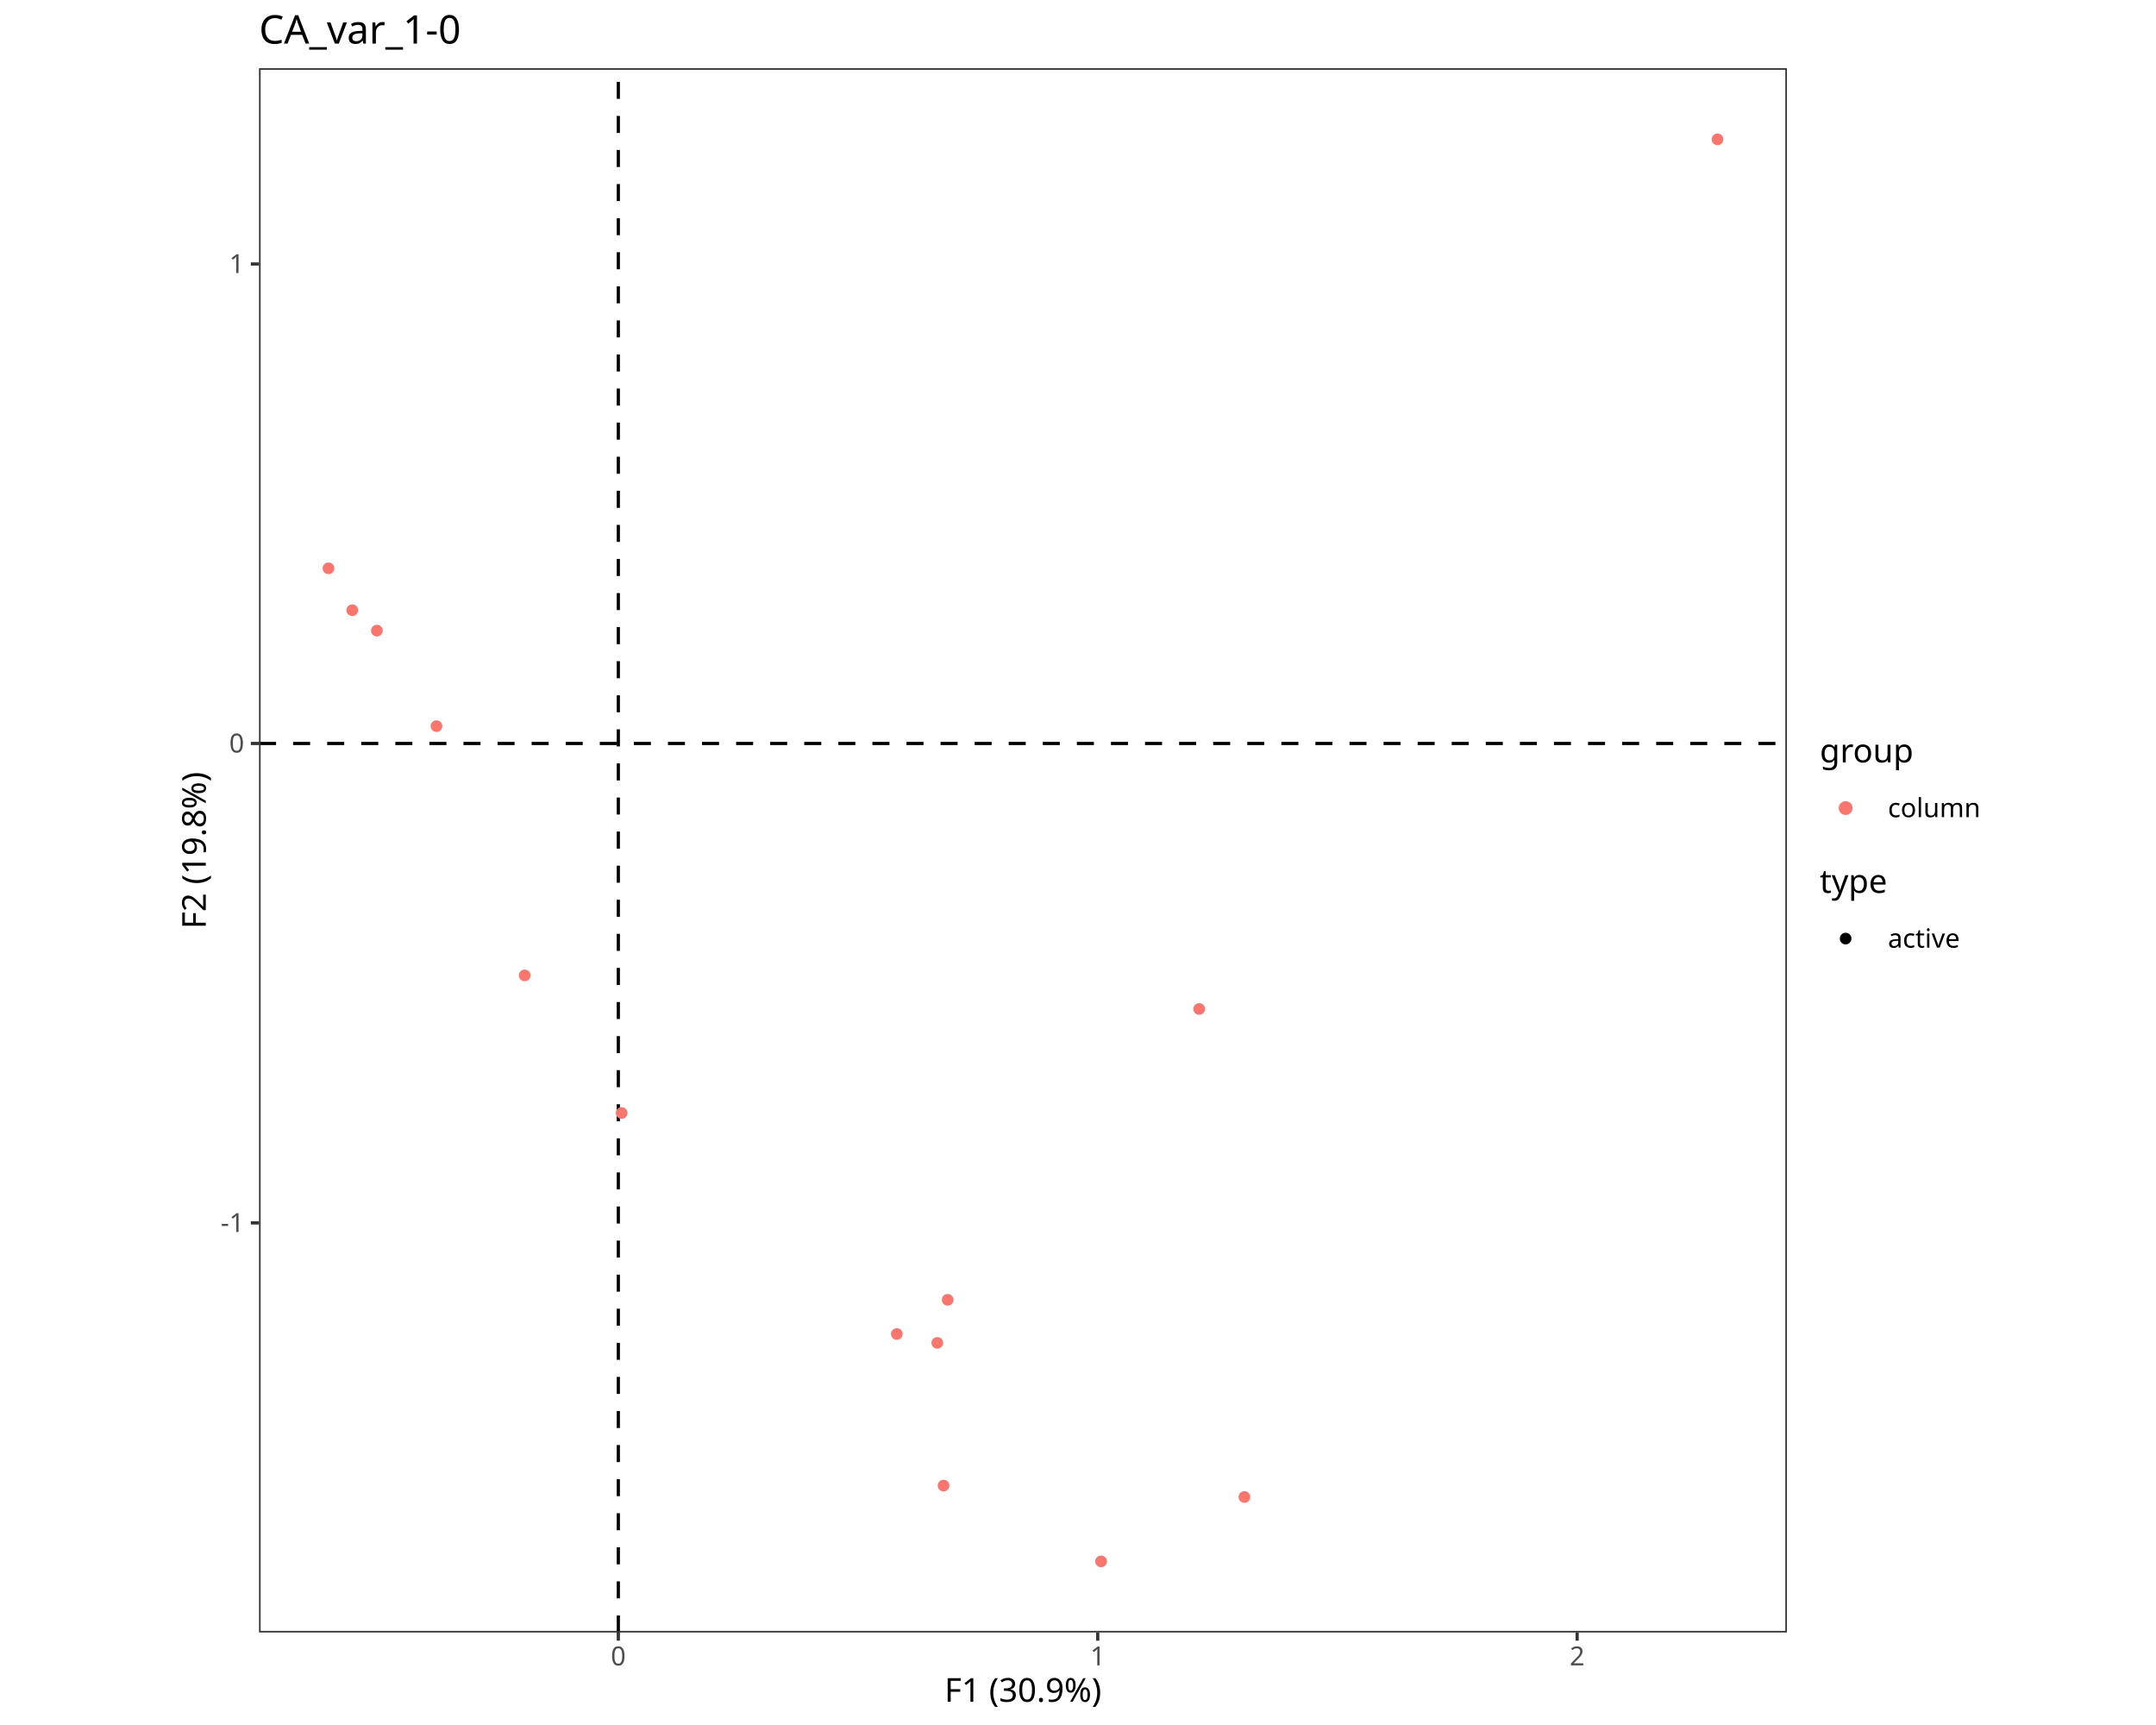
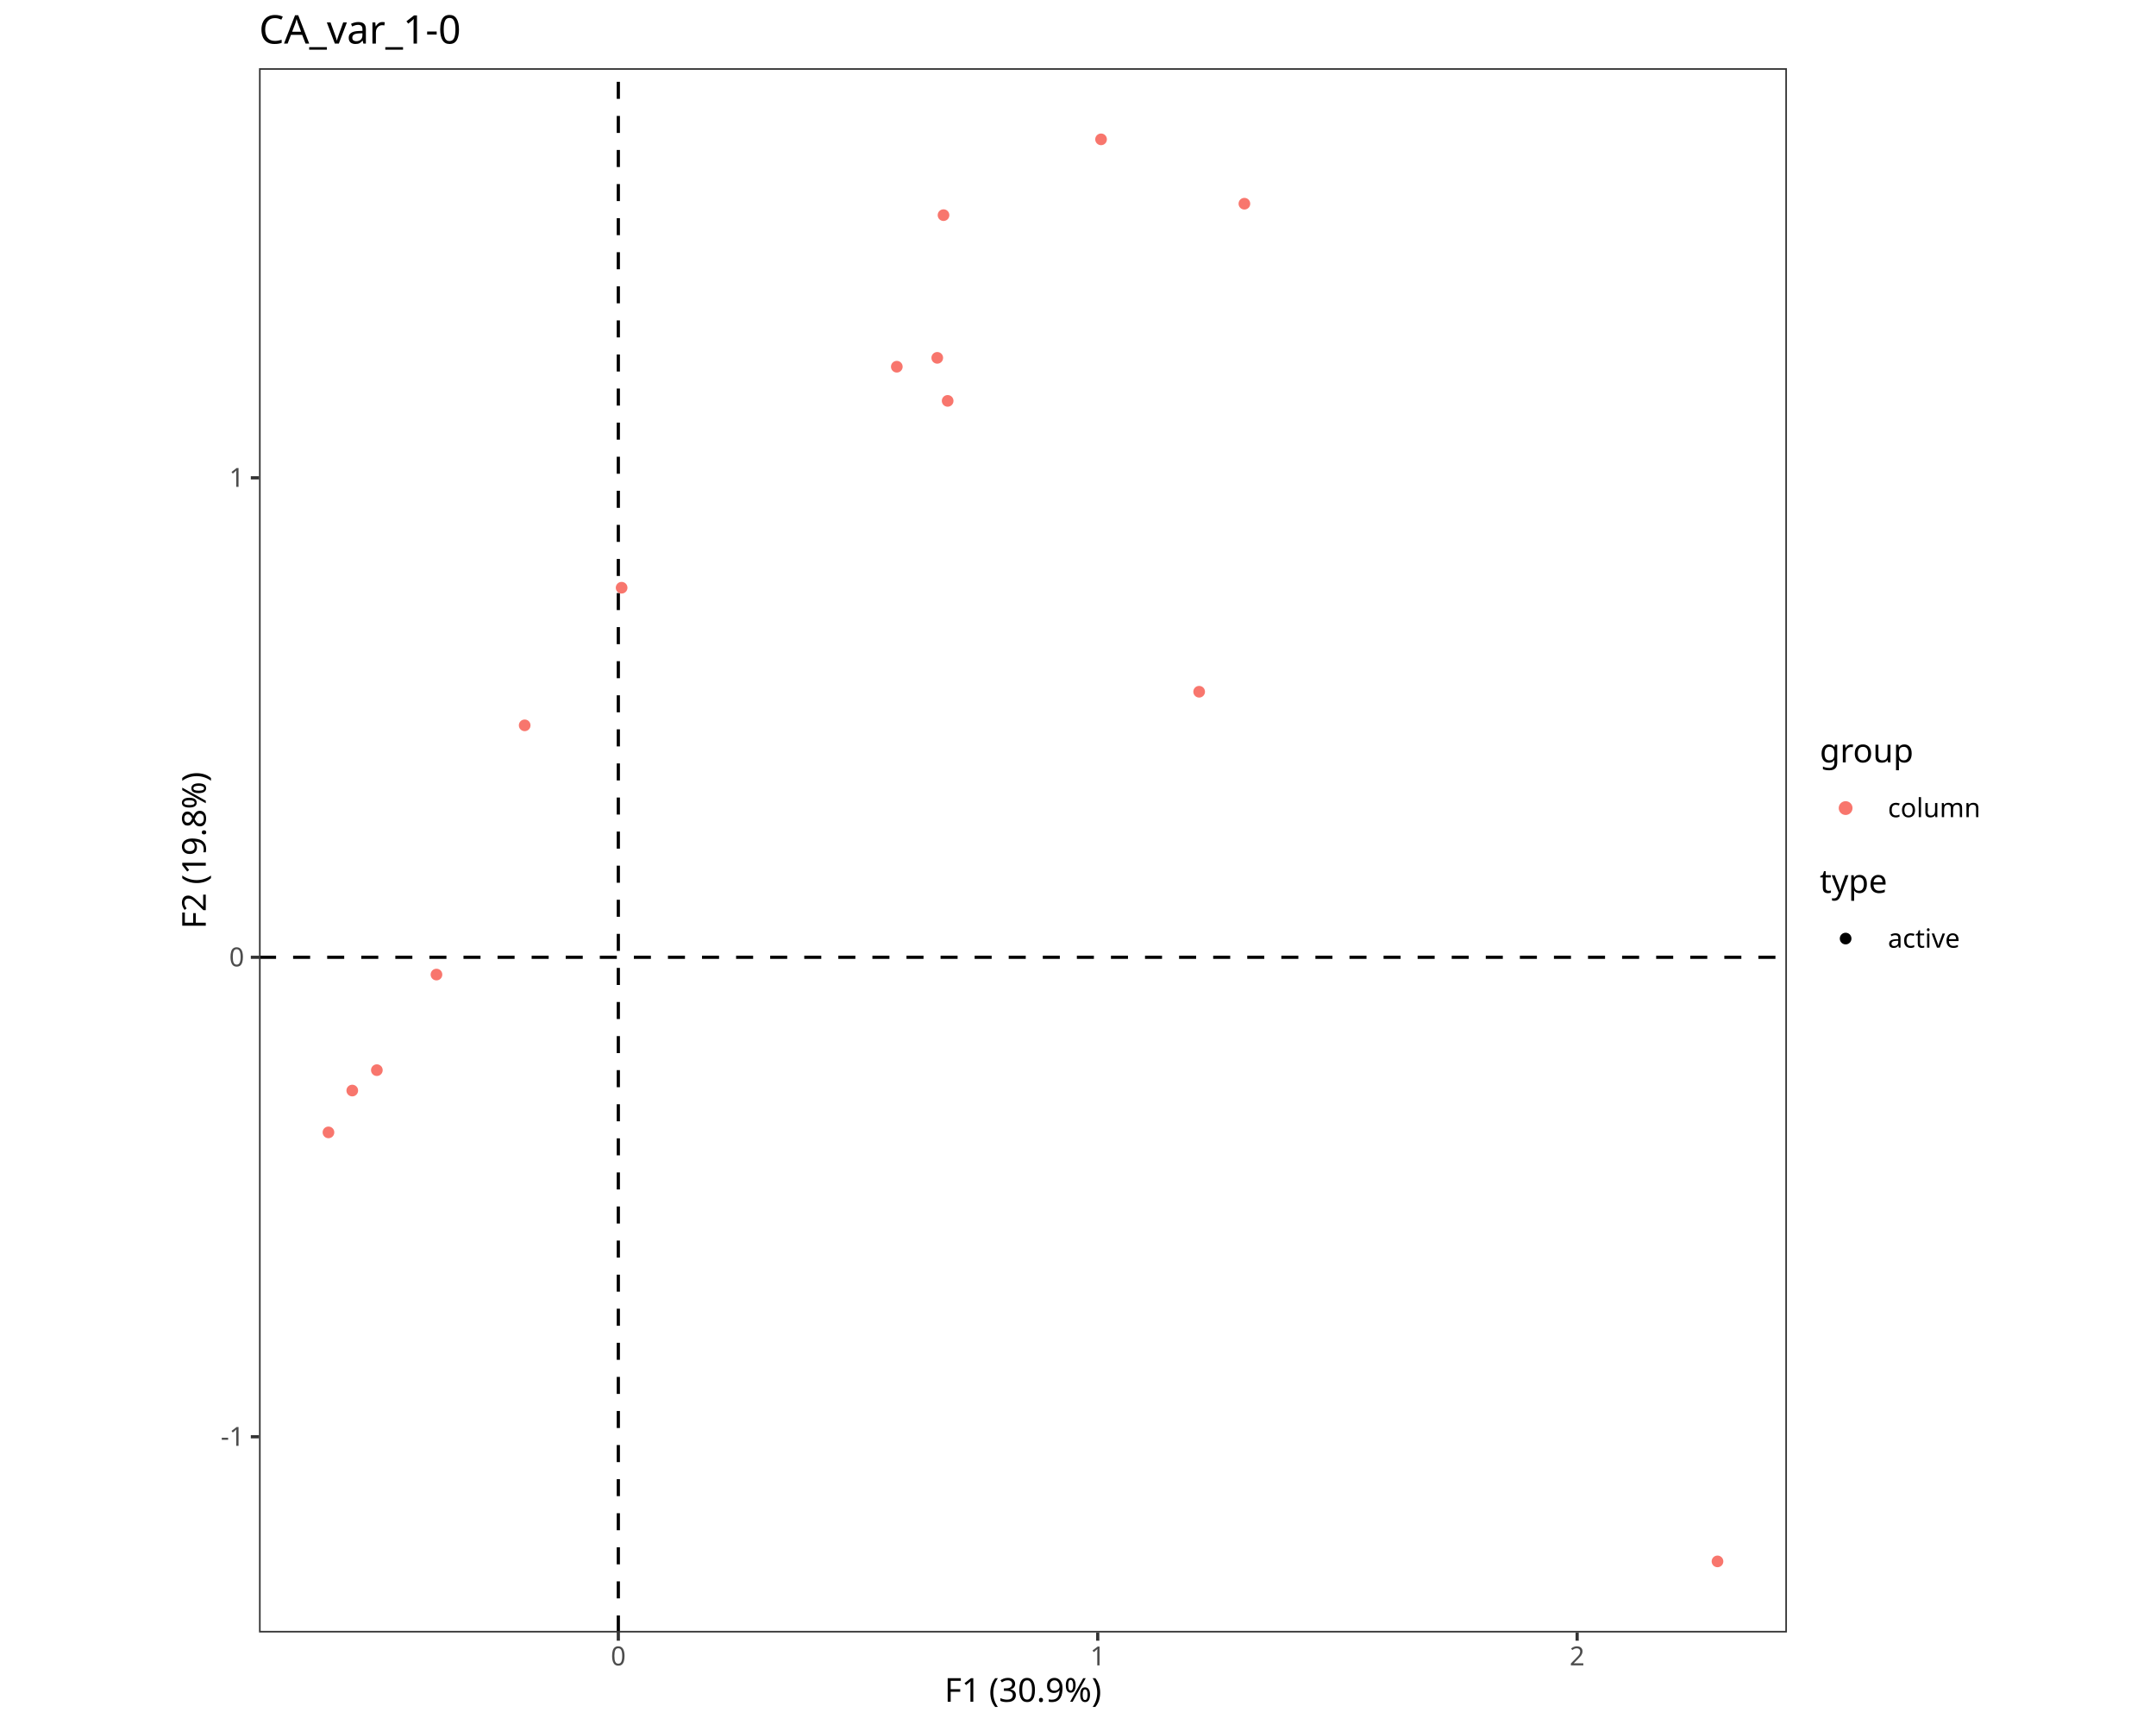
<svg xmlns="http://www.w3.org/2000/svg" class="svglite" data-engine-version="2.0" width="720.00pt" height="576.00pt" viewBox="0 0 720.00 576.00">
  <defs>
    <style type="text/css">
    .svglite line, .svglite polyline, .svglite polygon, .svglite path, .svglite rect, .svglite circle {
      fill: none;
      stroke: #000000;
      stroke-linecap: round;
      stroke-linejoin: round;
      stroke-miterlimit: 10.00;
    }
  </style>
  </defs>
  <rect width="100%" height="100%" style="stroke: none; fill: #FFFFFF;" />
  <defs>
    <clipPath id="cpMC4wMHw3MjAuMDB8MC4wMHw1NzYuMDA=">
      <rect x="0.00" y="0.00" width="720.00" height="576.00" />
    </clipPath>
  </defs>
  <g clip-path="url(#cpMC4wMHw3MjAuMDB8MC4wMHw1NzYuMDA=)">
</g>
  <defs>
    <clipPath id="cpNTUuNjd8NjY0LjMzfDAuMDB8NTc2LjAw">
      <rect x="55.67" y="0.00" width="608.66" height="576.00" />
    </clipPath>
  </defs>
  <g clip-path="url(#cpNTUuNjd8NjY0LjMzfDAuMDB8NTc2LjAw)">
    <rect x="55.67" y="0.00" width="608.66" height="576.00" style="stroke-width: 1.07; stroke: #FFFFFF; fill: #FFFFFF;" />
  </g>
  <g clip-path="url(#cpMC4wMHw3MjAuMDB8MC4wMHw1NzYuMDA=)">
</g>
  <defs>
    <clipPath id="cpODYuNTB8NTk2Ljc2fDIyLjc4fDU0NS4xMQ==">
      <rect x="86.50" y="22.78" width="510.25" height="522.33" />
    </clipPath>
  </defs>
  <g clip-path="url(#cpODYuNTB8NTk2Ljc2fDIyLjc4fDU0NS4xMQ==)">
    <rect x="86.50" y="22.78" width="510.25" height="522.33" style="stroke-width: 1.07; stroke: none; fill: #FFFFFF;" />
    <line x1="206.49" y1="545.11" x2="206.49" y2="22.78" style="stroke-width: 1.07; stroke-dasharray: 5.69,5.69; stroke-linecap: butt;" />
-     <line x1="86.50" y1="248.25" x2="596.76" y2="248.25" style="stroke-width: 1.07; stroke-dasharray: 5.69,5.69; stroke-linecap: butt;" />
-     <circle cx="573.56" cy="46.53" r="1.95" style="stroke-width: 0.71; stroke: none; fill: #F8766D;" />
-     <circle cx="400.46" cy="336.91" r="1.95" style="stroke-width: 0.71; stroke: none; fill: #F8766D;" />
-     <circle cx="415.57" cy="499.87" r="1.95" style="stroke-width: 0.71; stroke: none; fill: #F8766D;" />
-     <circle cx="367.70" cy="521.37" r="1.95" style="stroke-width: 0.71; stroke: none; fill: #F8766D;" />
-     <circle cx="316.47" cy="434.03" r="1.95" style="stroke-width: 0.71; stroke: none; fill: #F8766D;" />
-     <circle cx="299.49" cy="445.44" r="1.95" style="stroke-width: 0.71; stroke: none; fill: #F8766D;" />
-     <circle cx="313.00" cy="448.41" r="1.95" style="stroke-width: 0.71; stroke: none; fill: #F8766D;" />
-     <circle cx="145.76" cy="242.47" r="1.95" style="stroke-width: 0.71; stroke: none; fill: #F8766D;" />
-     <circle cx="125.85" cy="210.56" r="1.95" style="stroke-width: 0.71; stroke: none; fill: #F8766D;" />
-     <circle cx="315.09" cy="496.06" r="1.95" style="stroke-width: 0.71; stroke: none; fill: #F8766D;" />
-     <circle cx="207.59" cy="371.64" r="1.95" style="stroke-width: 0.71; stroke: none; fill: #F8766D;" />
-     <circle cx="175.22" cy="325.70" r="1.95" style="stroke-width: 0.71; stroke: none; fill: #F8766D;" />
-     <circle cx="117.64" cy="203.75" r="1.95" style="stroke-width: 0.71; stroke: none; fill: #F8766D;" />
-     <circle cx="109.69" cy="189.77" r="1.95" style="stroke-width: 0.71; stroke: none; fill: #F8766D;" />
+     <line x1="86.50" y1="319.65" x2="596.76" y2="319.65" style="stroke-width: 1.07; stroke-dasharray: 5.69,5.69; stroke-linecap: butt;" />
+     <circle cx="573.56" cy="521.37" r="1.95" style="stroke-width: 0.71; stroke: none; fill: #F8766D;" />
+     <circle cx="400.46" cy="230.98" r="1.95" style="stroke-width: 0.71; stroke: none; fill: #F8766D;" />
+     <circle cx="415.57" cy="68.02" r="1.95" style="stroke-width: 0.71; stroke: none; fill: #F8766D;" />
+     <circle cx="367.70" cy="46.53" r="1.95" style="stroke-width: 0.71; stroke: none; fill: #F8766D;" />
+     <circle cx="316.47" cy="133.86" r="1.95" style="stroke-width: 0.71; stroke: none; fill: #F8766D;" />
+     <circle cx="299.49" cy="122.45" r="1.95" style="stroke-width: 0.71; stroke: none; fill: #F8766D;" />
+     <circle cx="313.00" cy="119.49" r="1.95" style="stroke-width: 0.71; stroke: none; fill: #F8766D;" />
+     <circle cx="145.76" cy="325.42" r="1.95" style="stroke-width: 0.71; stroke: none; fill: #F8766D;" />
+     <circle cx="125.85" cy="357.34" r="1.95" style="stroke-width: 0.71; stroke: none; fill: #F8766D;" />
+     <circle cx="315.09" cy="71.84" r="1.95" style="stroke-width: 0.71; stroke: none; fill: #F8766D;" />
+     <circle cx="207.59" cy="196.25" r="1.95" style="stroke-width: 0.71; stroke: none; fill: #F8766D;" />
+     <circle cx="175.22" cy="242.20" r="1.95" style="stroke-width: 0.71; stroke: none; fill: #F8766D;" />
+     <circle cx="117.64" cy="364.15" r="1.95" style="stroke-width: 0.71; stroke: none; fill: #F8766D;" />
+     <circle cx="109.69" cy="378.12" r="1.95" style="stroke-width: 0.71; stroke: none; fill: #F8766D;" />
    <rect x="86.50" y="22.78" width="510.25" height="522.33" style="stroke-width: 1.07; stroke: #333333;" />
  </g>
  <g clip-path="url(#cpMC4wMHw3MjAuMDB8MC4wMHw1NzYuMDA=)">
-     <text x="81.57" y="411.38" text-anchor="end" style="font-size: 8.80px; fill: #4D4D4D; font-family: sans;" textLength="7.82px" lengthAdjust="spacingAndGlyphs">-1</text>
-     <text x="81.57" y="251.28" text-anchor="end" style="font-size: 8.80px; fill: #4D4D4D; font-family: sans;" textLength="4.89px" lengthAdjust="spacingAndGlyphs">0</text>
-     <text x="81.57" y="91.17" text-anchor="end" style="font-size: 8.80px; fill: #4D4D4D; font-family: sans;" textLength="4.89px" lengthAdjust="spacingAndGlyphs">1</text>
-     <polyline points="83.76,408.35 86.50,408.35 " style="stroke-width: 1.07; stroke: #333333; stroke-linecap: butt;" />
-     <polyline points="83.76,248.25 86.50,248.25 " style="stroke-width: 1.07; stroke: #333333; stroke-linecap: butt;" />
-     <polyline points="83.76,88.14 86.50,88.14 " style="stroke-width: 1.07; stroke: #333333; stroke-linecap: butt;" />
+     <text x="81.57" y="482.78" text-anchor="end" style="font-size: 8.80px; fill: #4D4D4D; font-family: sans;" textLength="7.82px" lengthAdjust="spacingAndGlyphs">-1</text>
+     <text x="81.57" y="322.68" text-anchor="end" style="font-size: 8.80px; fill: #4D4D4D; font-family: sans;" textLength="4.89px" lengthAdjust="spacingAndGlyphs">0</text>
+     <text x="81.57" y="162.57" text-anchor="end" style="font-size: 8.80px; fill: #4D4D4D; font-family: sans;" textLength="4.89px" lengthAdjust="spacingAndGlyphs">1</text>
+     <polyline points="83.76,479.75 86.50,479.75 " style="stroke-width: 1.07; stroke: #333333; stroke-linecap: butt;" />
+     <polyline points="83.76,319.65 86.50,319.65 " style="stroke-width: 1.07; stroke: #333333; stroke-linecap: butt;" />
+     <polyline points="83.76,159.55 86.50,159.55 " style="stroke-width: 1.07; stroke: #333333; stroke-linecap: butt;" />
    <polyline points="206.49,547.85 206.49,545.11 " style="stroke-width: 1.07; stroke: #333333; stroke-linecap: butt;" />
    <polyline points="366.59,547.85 366.59,545.11 " style="stroke-width: 1.07; stroke: #333333; stroke-linecap: butt;" />
    <polyline points="526.69,547.85 526.69,545.11 " style="stroke-width: 1.07; stroke: #333333; stroke-linecap: butt;" />
    <text x="206.49" y="556.10" text-anchor="middle" style="font-size: 8.80px; fill: #4D4D4D; font-family: sans;" textLength="4.89px" lengthAdjust="spacingAndGlyphs">0</text>
    <text x="366.59" y="556.10" text-anchor="middle" style="font-size: 8.80px; fill: #4D4D4D; font-family: sans;" textLength="4.89px" lengthAdjust="spacingAndGlyphs">1</text>
    <text x="526.69" y="556.10" text-anchor="middle" style="font-size: 8.80px; fill: #4D4D4D; font-family: sans;" textLength="4.89px" lengthAdjust="spacingAndGlyphs">2</text>
    <text x="341.63" y="568.24" text-anchor="middle" style="font-size: 11.00px; font-family: sans;" textLength="54.41px" lengthAdjust="spacingAndGlyphs">F1 (30.9%)</text>
    <text transform="translate(68.72,283.95) rotate(-90)" text-anchor="middle" style="font-size: 11.00px; font-family: sans;" textLength="54.41px" lengthAdjust="spacingAndGlyphs">F2 (19.8%)</text>
    <rect x="607.71" y="245.86" width="51.13" height="32.61" style="stroke-width: 1.07; stroke: none; fill: #FFFFFF;" />
    <text x="607.71" y="254.57" style="font-size: 11.00px; font-family: sans;" textLength="28.14px" lengthAdjust="spacingAndGlyphs">group</text>
    <rect x="607.71" y="261.19" width="17.28" height="17.28" style="stroke-width: 1.07; stroke: none; fill: #FFFFFF;" />
    <circle cx="616.35" cy="269.83" r="1.95" style="stroke-width: 0.71; stroke: #F8766D; fill: #F8766D;" />
    <text x="630.47" y="272.86" style="font-size: 8.80px; font-family: sans;" textLength="28.37px" lengthAdjust="spacingAndGlyphs">column</text>
    <rect x="607.71" y="289.43" width="45.75" height="32.61" style="stroke-width: 1.07; stroke: none; fill: #FFFFFF;" />
    <text x="607.71" y="298.14" style="font-size: 11.00px; font-family: sans;" textLength="20.80px" lengthAdjust="spacingAndGlyphs">type</text>
    <rect x="607.71" y="304.76" width="17.28" height="17.28" style="stroke-width: 1.07; stroke: none; fill: #FFFFFF;" />
    <circle cx="616.35" cy="313.40" r="1.95" style="stroke-width: 0.71; stroke: none; fill: #000000;" />
    <text x="630.47" y="316.43" style="font-size: 8.80px; font-family: sans;" textLength="22.99px" lengthAdjust="spacingAndGlyphs">active</text>
    <text x="86.50" y="14.56" style="font-size: 13.20px; font-family: sans;" textLength="70.45px" lengthAdjust="spacingAndGlyphs">CA_var_1-0</text>
  </g>
</svg>
